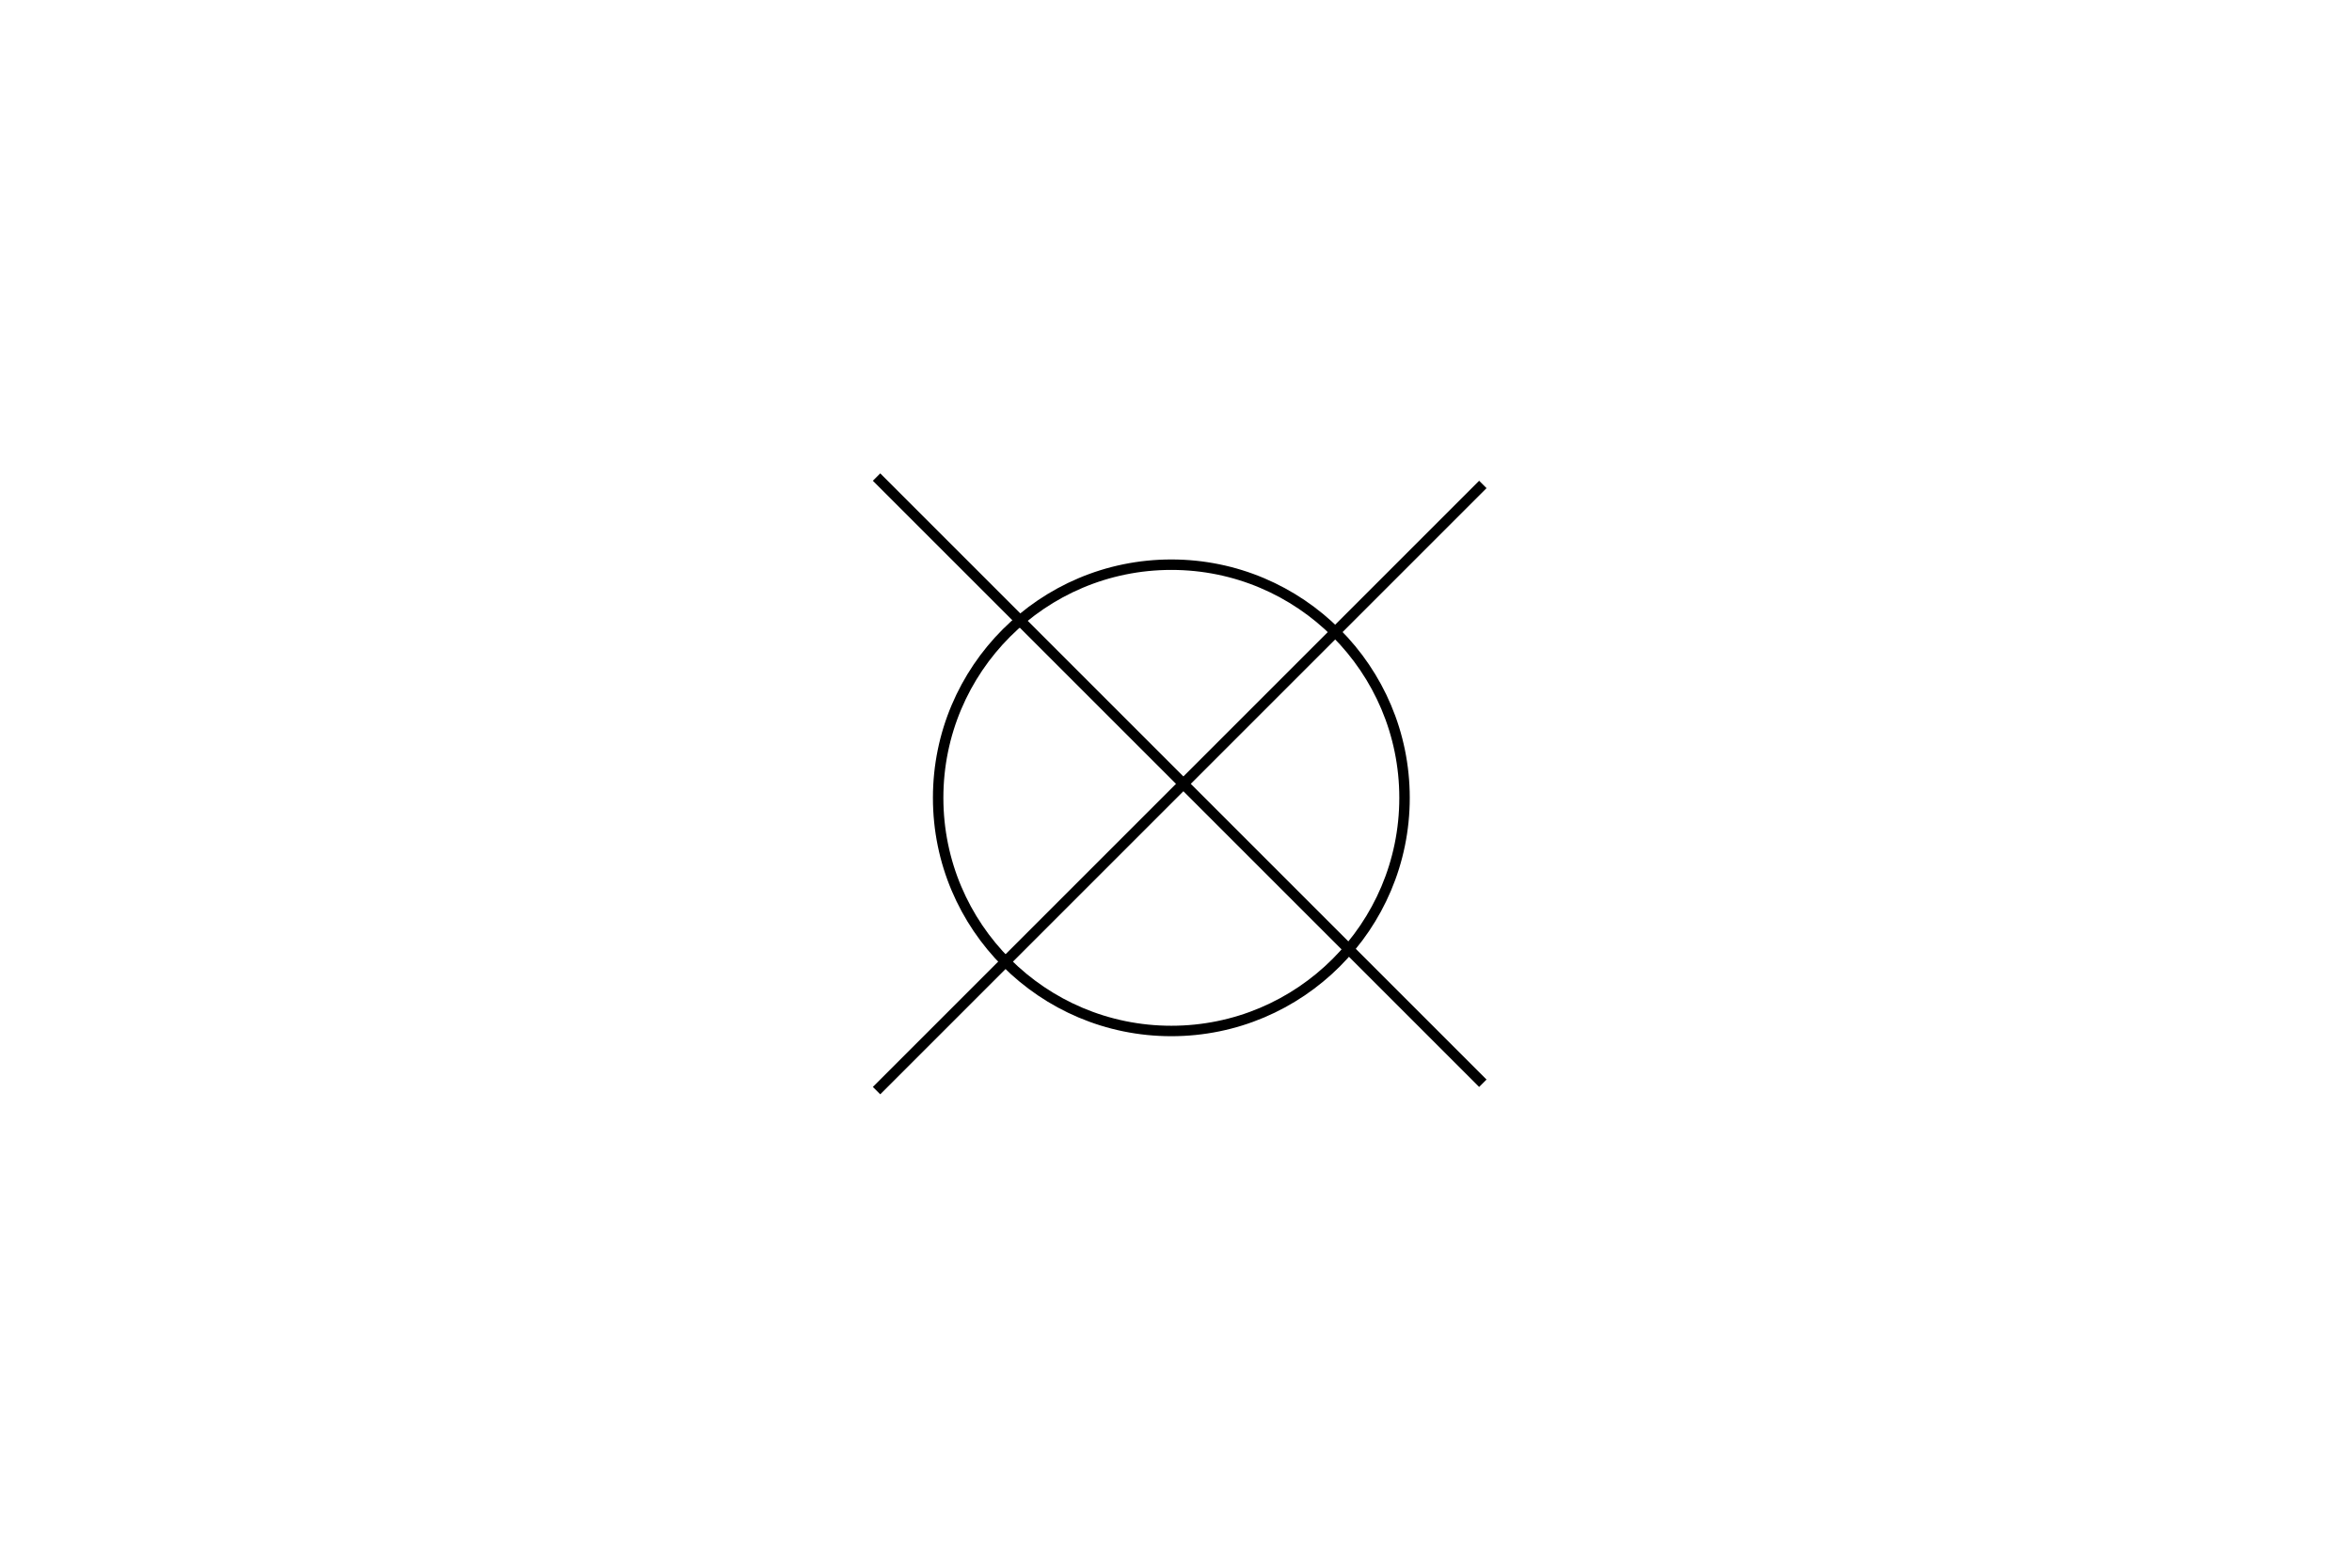
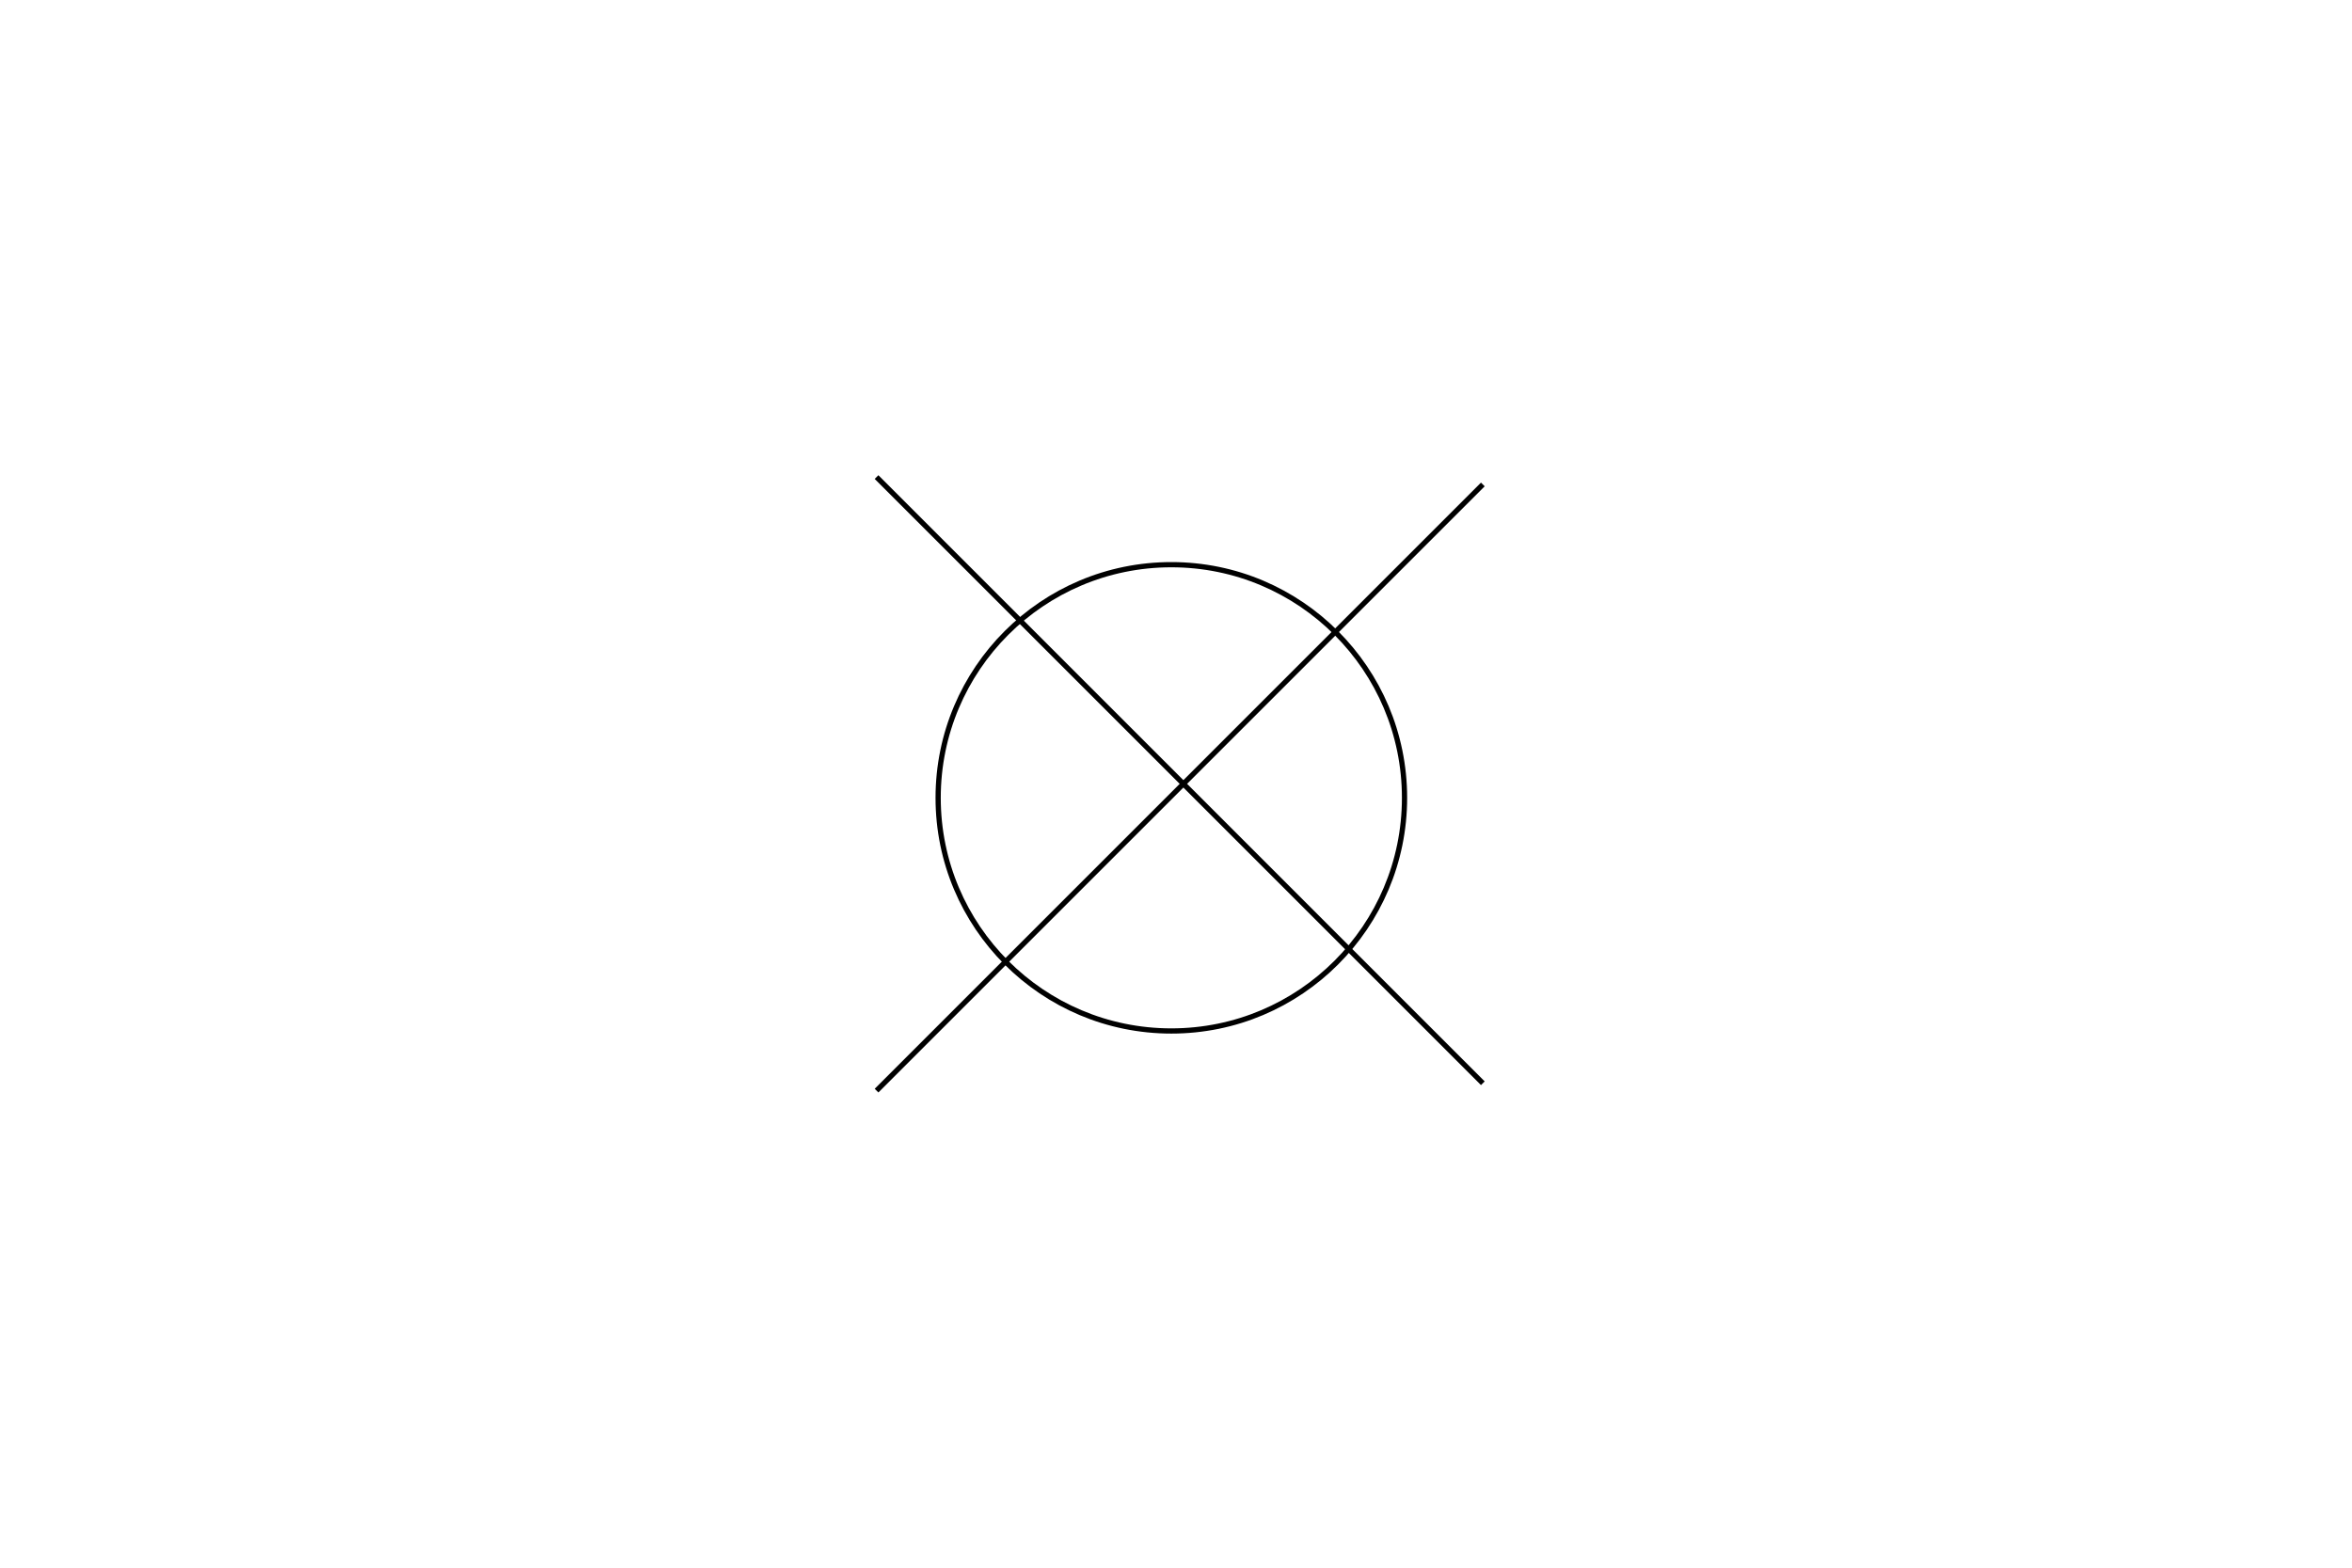
<svg xmlns="http://www.w3.org/2000/svg" width="450" height="300" viewBox="0 0 450 300" fill="none">
-   <circle cx="224.108" cy="152.677" r="44.615" stroke="black" stroke-width="2" />
-   <line x1="167.707" y1="91.293" x2="283.707" y2="207.293" stroke="black" stroke-width="2" />
-   <line x1="283.707" y1="92.707" x2="167.707" y2="208.707" stroke="black" stroke-width="2" />
+   <circle cx="224.108" cy="152.677" r="44.615" stroke="black" strokeWidth="2" />
+   <line x1="167.707" y1="91.293" x2="283.707" y2="207.293" stroke="black" strokeWidth="2" />
+   <line x1="283.707" y1="92.707" x2="167.707" y2="208.707" stroke="black" strokeWidth="2" />
</svg>
